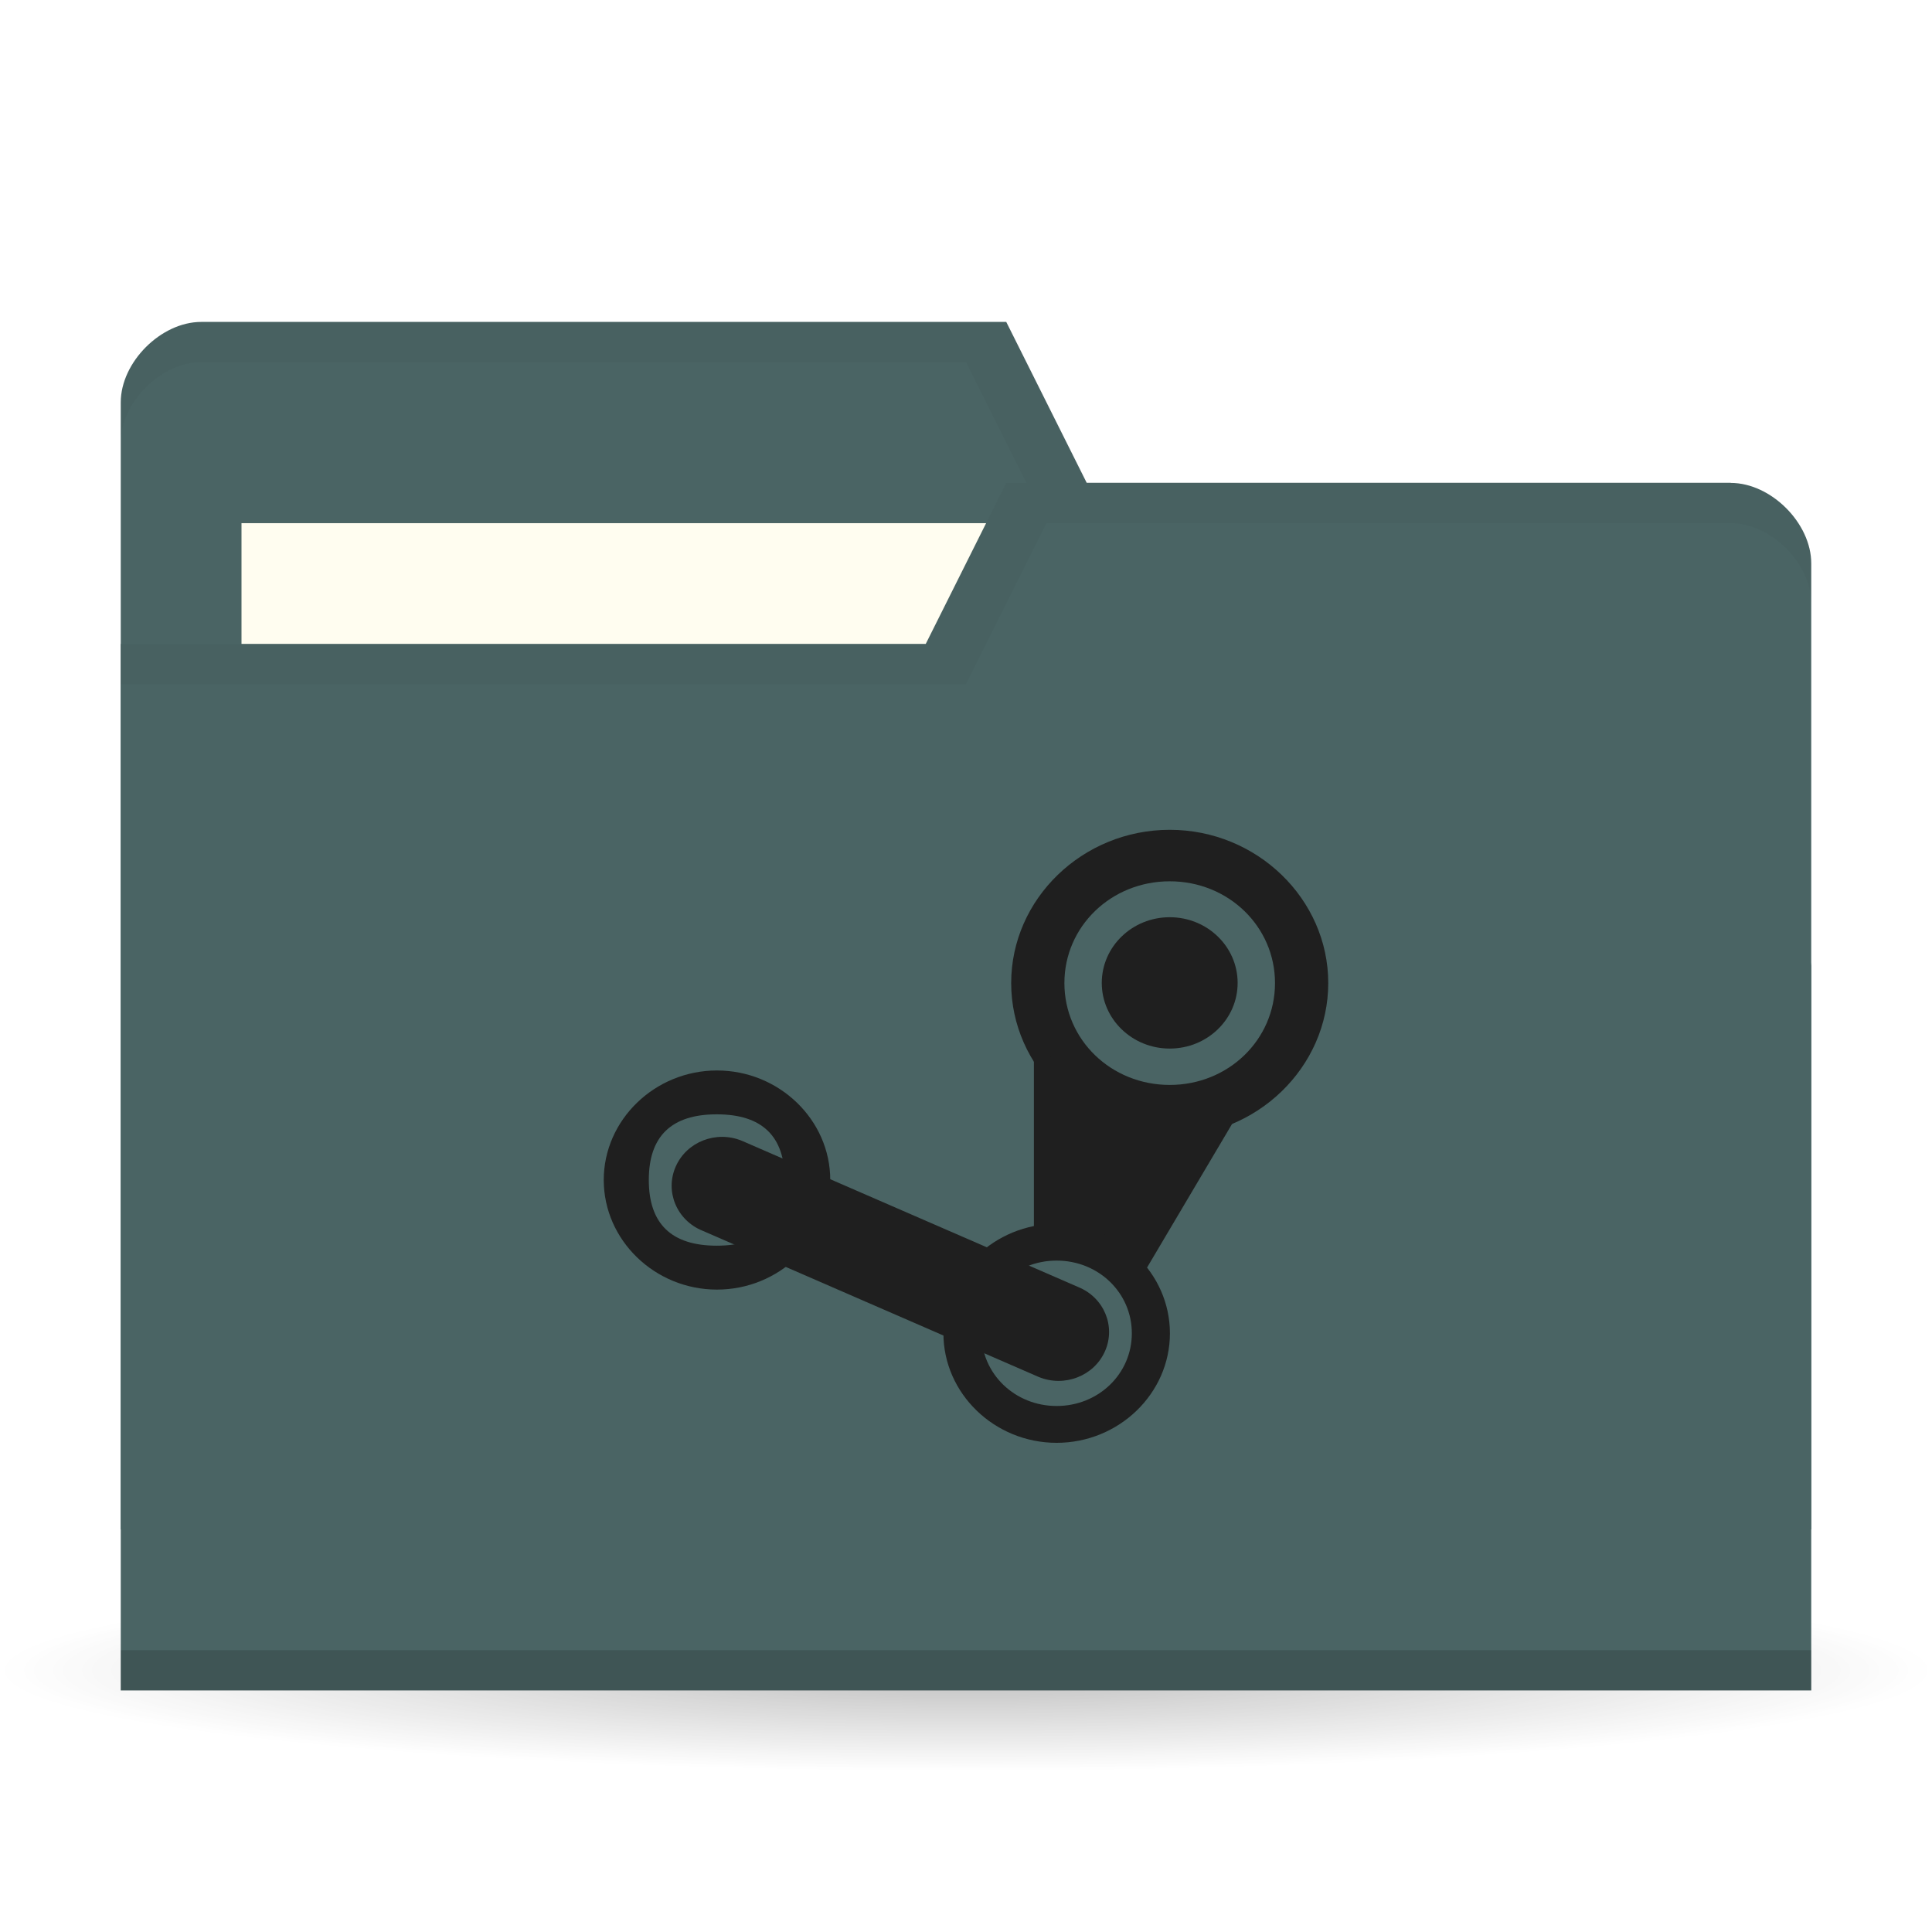
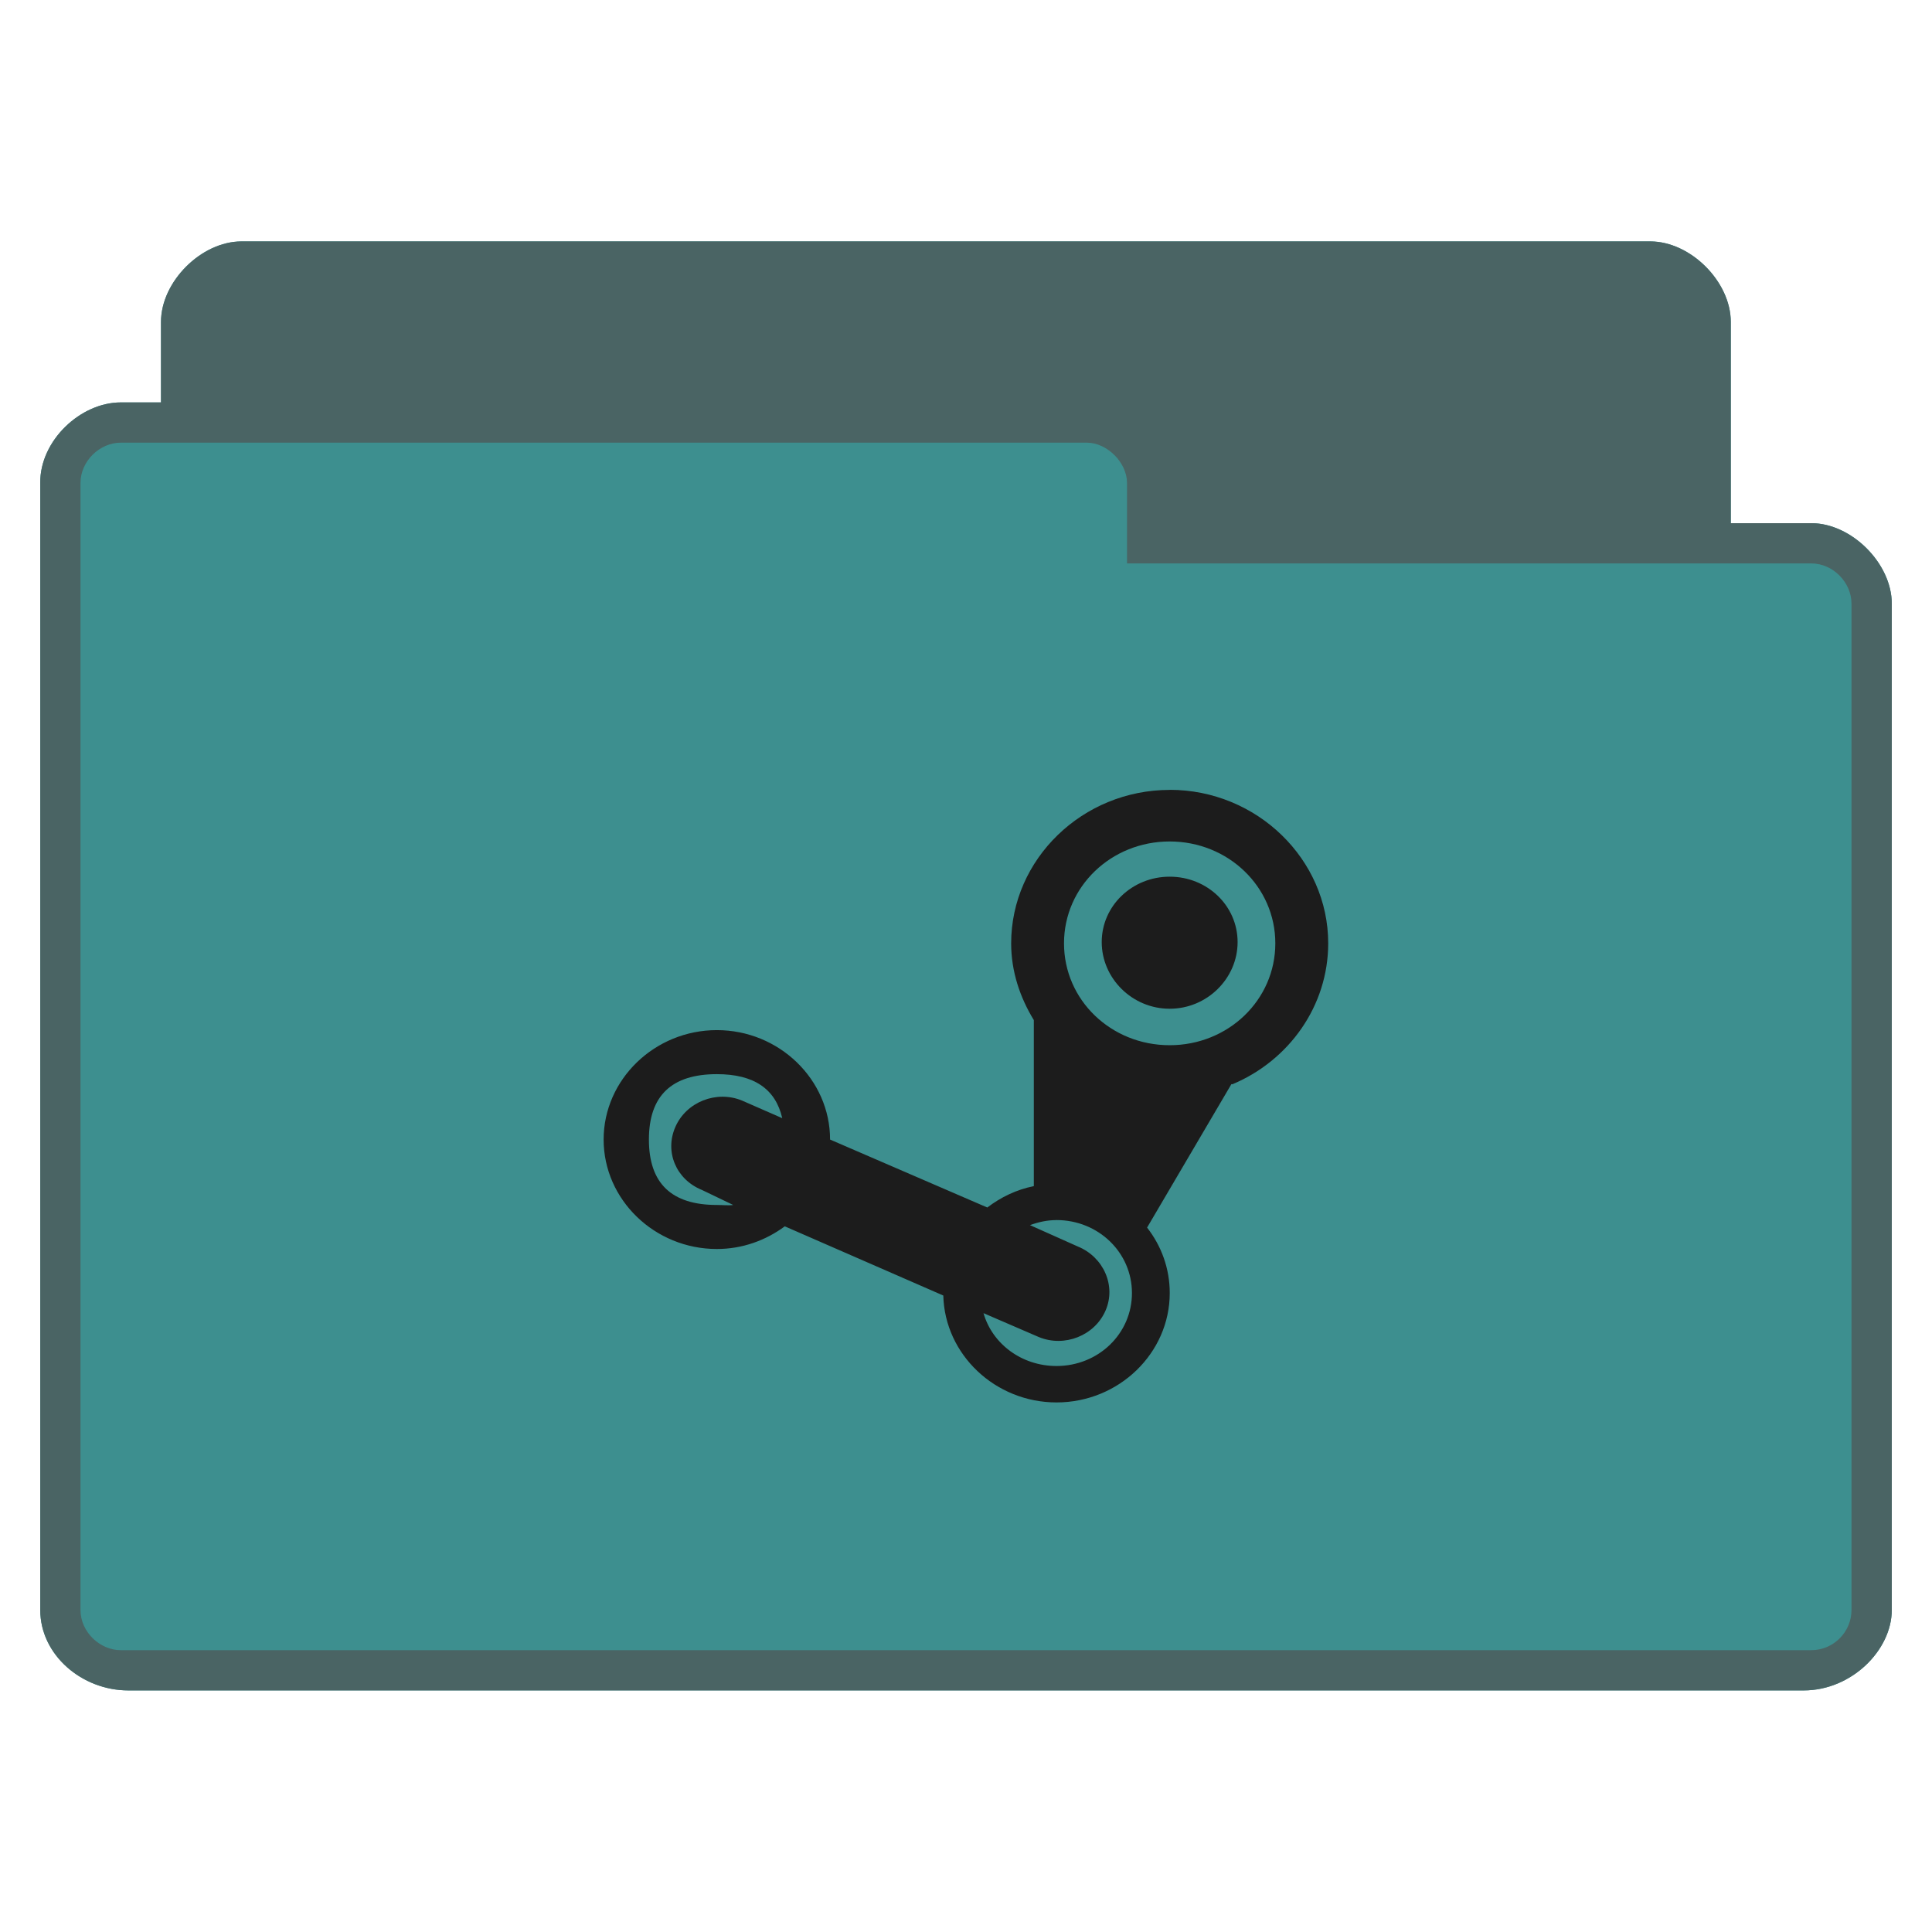
<svg xmlns="http://www.w3.org/2000/svg" viewBox="0 0 48 48">
-   <defs>
-     <radialGradient id="radialGradient3850" cx="24.08" cy="41.38" r="21.08" gradientTransform="matrix(1,0,0,0.1130763,0,36.7037)" gradientUnits="userSpaceOnUse">
-       <stop style="stop-color:#000;stop-opacity:0.392" />
-       <stop offset="1" style="stop-color:#000;stop-opacity:0" />
-     </radialGradient>
-   </defs>
-   <g>
-     <path d="m 45.15 41.38 a 21.08 2.383 0 1 1 -42.15 0 21.08 2.383 0 1 1 42.15 0 z" transform="matrix(1.138754,0,0,1.049028,-3.416261,-1.912073)" style="fill:url(#radialGradient3850);opacity:0.65;fill-opacity:1;stroke:none" />
-   </g>
  <g transform="translate(0,-1004.362)">
-     <path d="m 3 1014.36 0 28 42 0 0 -14 -2 -12 -16 0 -2 -4 -20 0 c -1 0 -2 1 -2 2 z" style="fill:#4a6464;fill-opacity:1;stroke:none" />
-     <rect width="21" height="8" x="6" y="1017.36" style="fill:#fffdf0;fill-opacity:1;stroke:none" />
-     <path d="m 5 1012.36 c -1 0 -2 1 -2 2 l 0 1 c 0 -1 1 -2 2 -2 l 19 0 2 4 17 0 2 12 0 -1 -2 -12 -16 0 -2 -4 z" style="fill:#000;opacity:0.03;fill-opacity:1;stroke:none" />
-     <path d="m 45 1018.36 0 28 -42 0 0 -26 20 0 2 -4 18 0 c 1 0 2 1 2 2 z" style="fill:#4a6464;fill-opacity:1;stroke:none" />
-     <path d="m 3 1045.36 0 1 42 0 0 -1 z" style="fill:#000;opacity:0.15;fill-opacity:1;stroke:none" />
-     <path d="m 25 1016.36 -2 4 -20 0 0 1 21 0 2 -4 17 0 c 1 0 2 1 2 2 l 0 -1 c 0 -1 -1 -2 -2 -2 z" style="fill:#000;opacity:0.03;fill-opacity:1;stroke:none" />
-     <g transform="matrix(0.6922811,0,0,0.6922811,7.386985,1016.671)" style="fill:#1F1F1F;opacity:1;fill-opacity:1">
-       <g style="fill:#1F1F1F">
-         <g style="fill:#1F1F1F">
-           <path d="m 31.31 12 c -3.129 0 -5.691 2.477 -5.691 5.5 0 3.02 2.566 5.504 5.691 5.504 3.125 0 5.688 -2.48 5.688 -5.504 0 -3.02 -2.563 -5.5 -5.688 -5.5 m 0 1.848 c 2.102 0 3.777 1.621 3.777 3.652 0 2.035 -1.676 3.656 -3.777 3.656 -2.105 0 -3.781 -1.621 -3.781 -3.656 0 -2.031 1.676 -3.652 3.781 -3.652 m 0 0" style="fill:#1F1F1F;stroke:none;fill-rule:nonzero" />
-           <path d="m 33.746 17.496 c 0 1.301 -1.09 2.355 -2.438 2.355 -1.344 0 -2.438 -1.055 -2.438 -2.355 0 -1.305 1.094 -2.359 2.438 -2.359 1.348 0 2.438 1.055 2.438 2.359 m 0 0" style="fill:#1F1F1F;stroke:none;fill-rule:nonzero" />
-           <path d="m 26.434 19.852 0 7.07 4.063 0.785 3.473 -5.867 -3.625 0 m -3.91 -1.992" style="fill:#1F1F1F;stroke:none;fill-rule:nonzero" />
-           <path d="m 27.25 26.14 c -2.23 0 -4.063 1.77 -4.063 3.93 0 2.16 1.832 3.93 4.063 3.93 2.234 0 4.066 -1.77 4.066 -3.93 0 -2.16 -1.832 -3.93 -4.066 -3.93 m 0 1.32 c 1.504 0 2.699 1.156 2.699 2.609 0 1.453 -1.195 2.609 -2.699 2.609 -1.5 0 -2.699 -1.156 -2.699 -2.609 0 -1.453 1.199 -2.609 2.699 -2.609 m 0 0" style="fill:#1F1F1F;stroke:none;fill-rule:nonzero" />
-           <path d="m 15.06 20.637 c -2.23 0 -4.063 1.773 -4.063 3.93 0 2.16 1.832 3.934 4.063 3.934 2.234 0 4.066 -1.773 4.066 -3.934 0 -2.156 -1.832 -3.93 -4.066 -3.93 m -0.008 1.574 c 1.629 0 2.441 0.785 2.441 2.355 0 1.574 -0.813 2.359 -2.441 2.359 -1.625 0 -2.438 -0.785 -2.438 -2.359 0 -1.57 0.813 -2.355 2.438 -2.355 m 0 0" style="fill:#1F1F1F;stroke:none;fill-rule:nonzero" />
-           <path d="m 15.953 23.16 c -0.922 -0.379 -1.984 0.035 -2.375 0.93 -0.391 0.891 0.039 1.922 0.961 2.297 l 12.07 5.25 c 0.922 0.379 1.988 -0.035 2.379 -0.93 0.391 -0.891 -0.039 -1.922 -0.961 -2.297 m -12.08 -5.25" style="fill:#1F1F1F;stroke:none;fill-rule:nonzero" />
-         </g>
-       </g>
-     </g>
+     <path d="m 6 1010.36 c -1 0 -2 1 -2 2 l 0 2 -1 0 c -1 0 -2.01 0.949 -2 2 l 0 28 c 0 1.121 1.038 2 2.188 2 l 41.625 0 c 1.188 0 2.188 -1 2.188 -2 l 0 -25 c 0 -1 -1 -2 -2 -2 l -2 0 0 -5 c 0 -1 -1 -2 -2 -2 z" style="visibility:visible;fill:#3D8F8F;fill-opacity:1;stroke:none;display:inline;color:#1c1c1c;fill-rule:nonzero" />
+     <path d="m 6 1010.36 c -1 0 -2 1 -2 2 l 0 2 -1 0 c -1 0 -2.01 0.949 -2 2 l 0 28 c 0 1.121 1.038 2 2.188 2 l 41.625 0 c 1.188 0 2.188 -1 2.188 -2 l 0 -25 c 0 -1 -1 -2 -2 -2 l -2 0 0 -5 c 0 -1 -1 -2 -2 -2 l -35 0 z m -3 5 24 0 c 0.507 0 1 0.494 1 1 l 0 2 17 0 c 0.541 0 1 0.472 1 1 l 0 25 c 0 0.554 -0.452 1 -1 1 l -42 0 c -0.513 0 -1 -0.446 -1 -1 l 0 -28 c 0 -0.543 0.479 -1 1 -1 z" style="visibility:visible;fill:#4a6464;fill-opacity:1;stroke:none;display:inline;color:#1c1c1c;fill-rule:nonzero" />
+     <path d="m 29.06 19.625 c -2.166 0 -3.938 1.72 -3.938 3.813 c 0 0.697 0.219 1.342 0.563 1.906 l 0 4.125 c -0.433 0.087 -0.819 0.275 -1.156 0.531 l -3.906 -1.688 c 0 -1.493 -1.266 -2.719 -2.813 -2.719 c -1.544 0 -2.813 1.225 -2.813 2.719 c 0 1.495 1.268 2.719 2.813 2.719 c 0.636 0 1.214 -0.214 1.688 -0.563 l 3.938 1.719 c 0.036 1.466 1.29 2.656 2.813 2.656 c 1.547 0 2.813 -1.223 2.813 -2.719 c 0 -0.609 -0.208 -1.17 -0.563 -1.625 l 2.094 -3.563 l 0.031 0 c 1.398 -0.587 2.375 -1.94 2.375 -3.5 c 0 -2.091 -1.774 -3.813 -3.938 -3.813 z m 0 1.281 c 1.455 0 2.625 1.125 2.625 2.531 c 0 1.409 -1.171 2.531 -2.625 2.531 c -1.457 0 -2.625 -1.122 -2.625 -2.531 c 0 -1.406 1.168 -2.531 2.625 -2.531 z m 0 0.875 c -0.93 0 -1.688 0.722 -1.688 1.625 c 0 0.9 0.757 1.656 1.688 1.656 c 0.933 0 1.688 -0.756 1.688 -1.656 c 0 -0.903 -0.754 -1.625 -1.688 -1.625 z m -11.25 4.906 c 0.922 0 1.458 0.366 1.625 1.094 l -1 -0.438 c -0.638 -0.262 -1.386 0.036 -1.656 0.656 c -0.271 0.617 0.018 1.303 0.656 1.563 l 0.781 0.375 c -0.123 0.017 -0.265 0 -0.406 0 c -1.125 0 -1.688 -0.535 -1.688 -1.625 c 0 -1.087 0.563 -1.625 1.688 -1.625 z m 8.438 3.625 c 1.041 0 1.875 0.807 1.875 1.813 c 0 1.01 -0.834 1.813 -1.875 1.813 c -0.863 0 -1.594 -0.548 -1.813 -1.313 l 1.375 0.594 c 0.638 0.262 1.386 -0.036 1.656 -0.656 c 0.271 -0.617 -0.049 -1.334 -0.688 -1.594 l -1.188 -0.531 c 0.206 -0.075 0.421 -0.125 0.656 -0.125 z" transform="translate(0,1004.362)" style="fill:#1c1c1c;fill-opacity:1;stroke:none;fill-rule:nonzero" />
  </g>
</svg>
